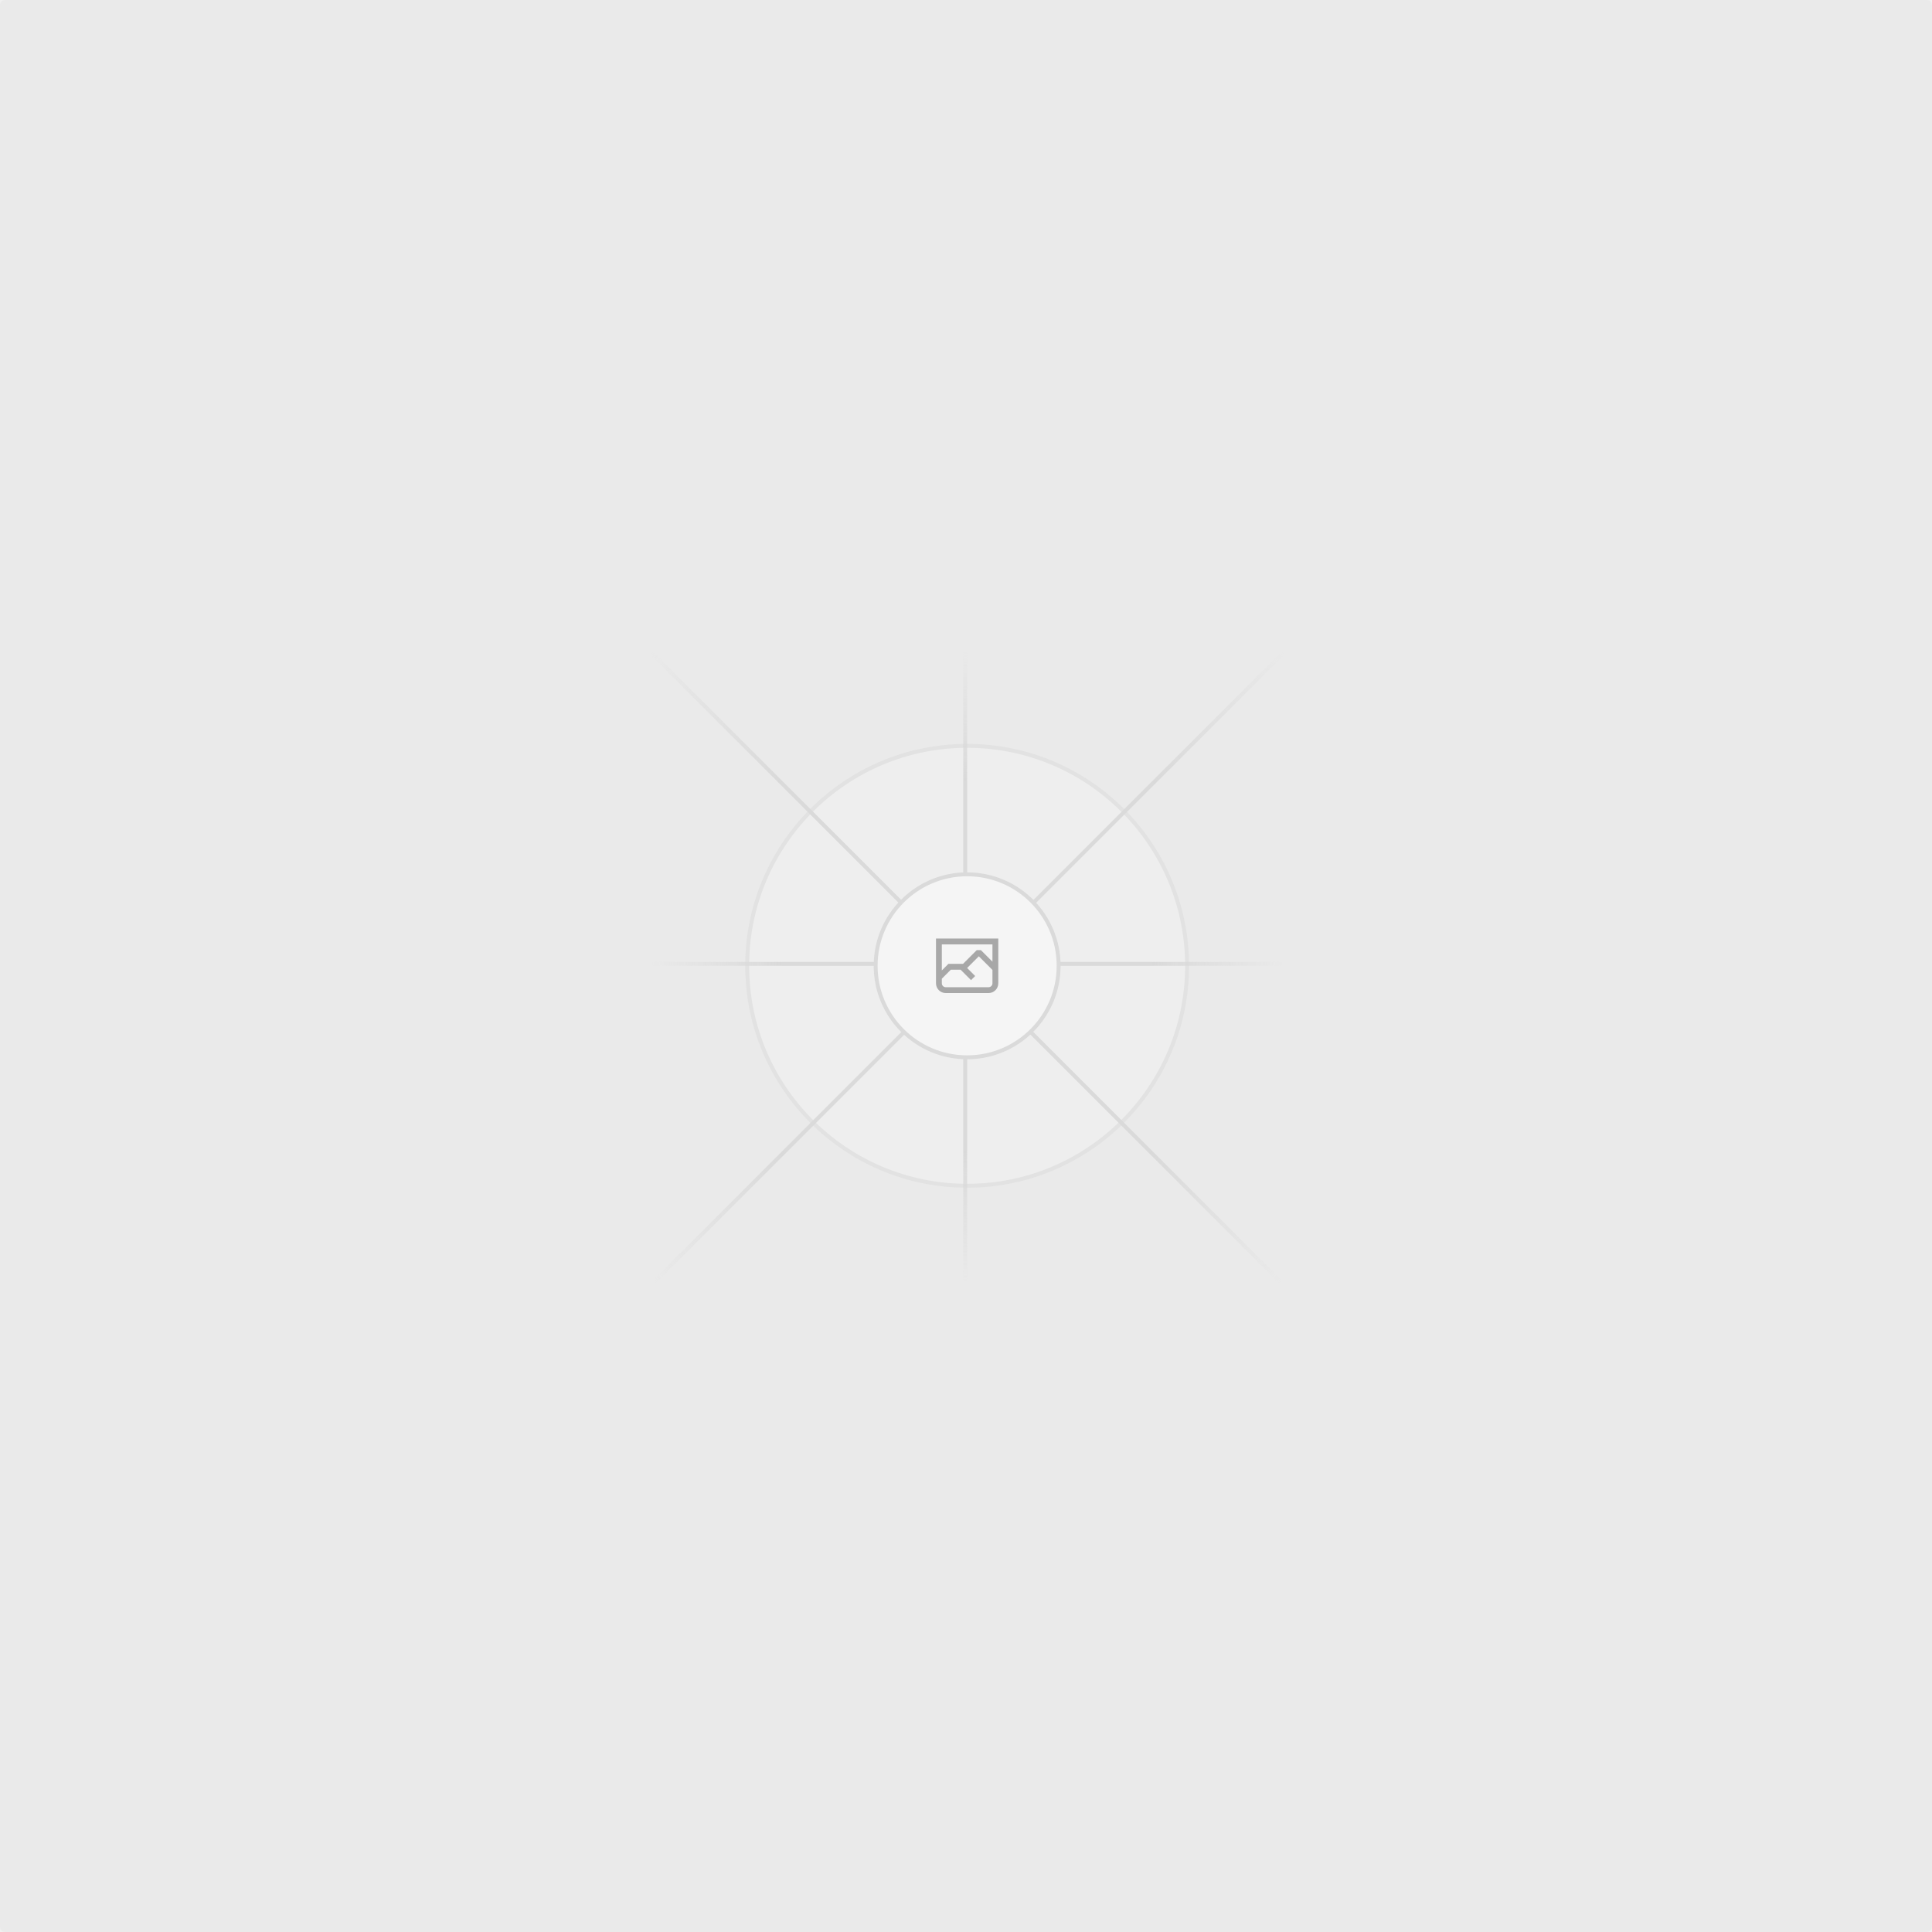
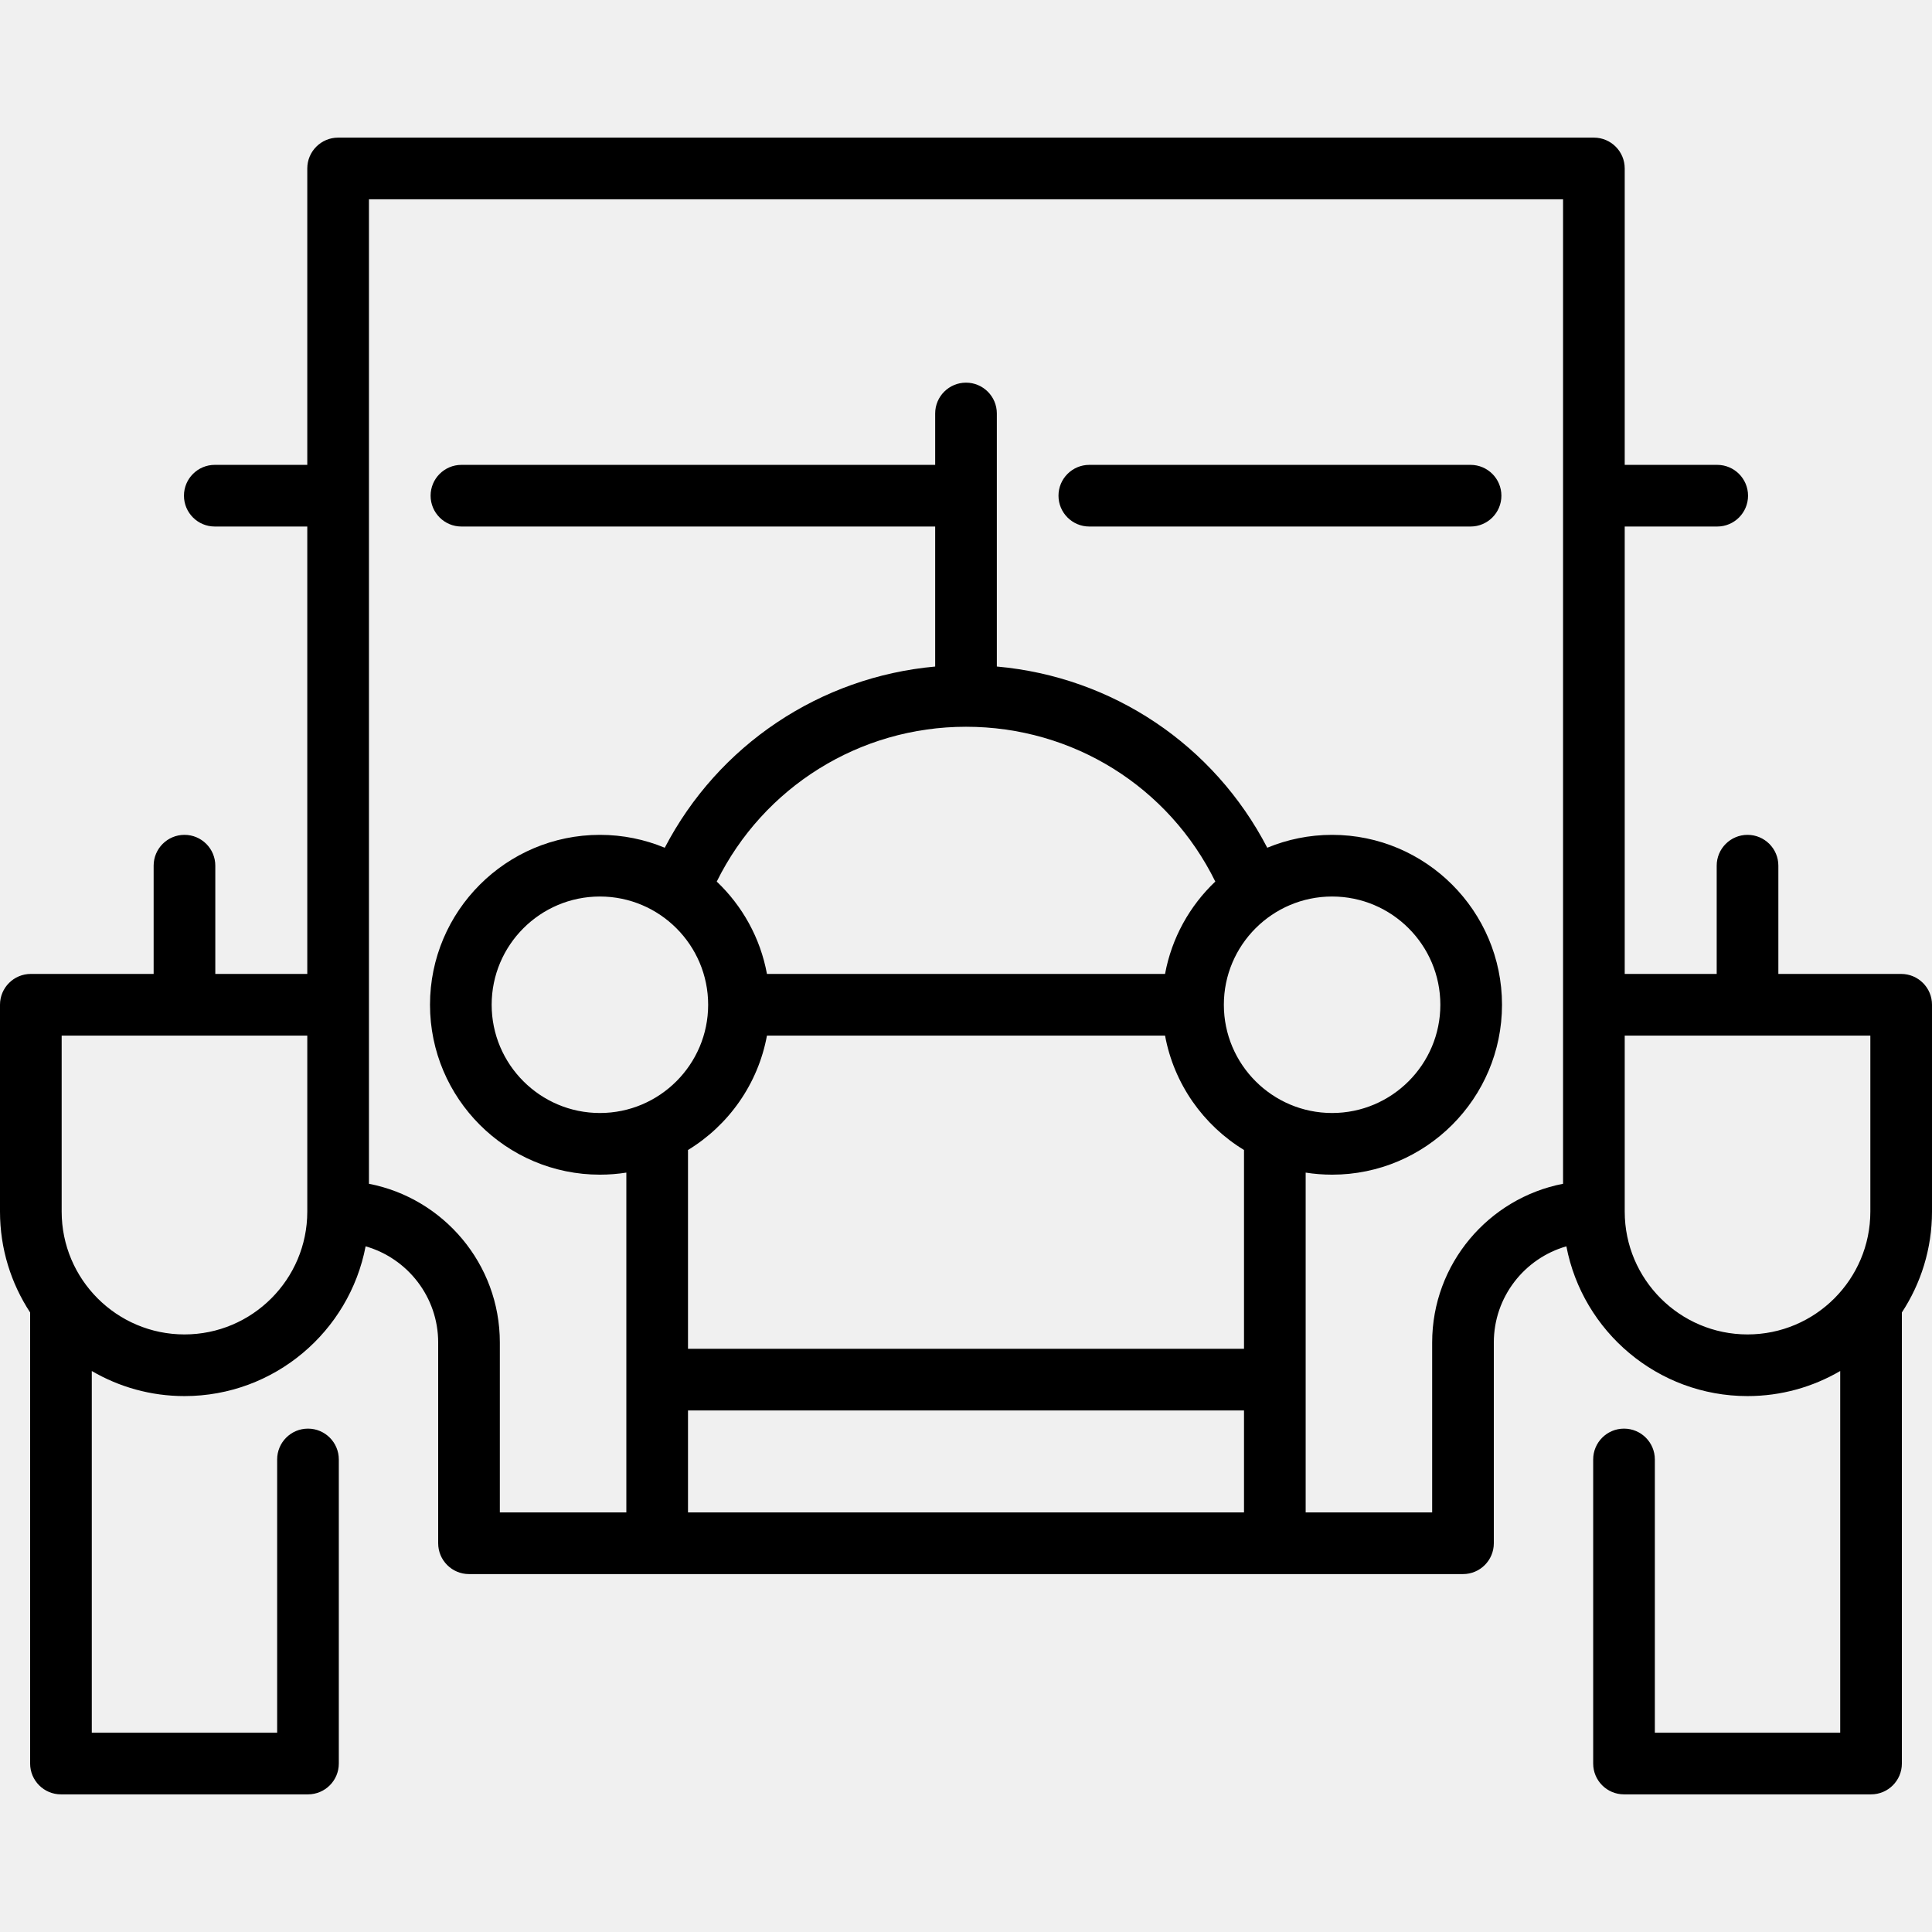
- <svg xmlns="http://www.w3.org/2000/svg" width="1200" height="1200" fill="none">
-   <rect width="1200" height="1200" fill="#EAEAEA" rx="3" />
-   <g opacity=".5">
-     <g opacity=".5">
-       <path fill="#FAFAFA" d="M600.709 736.5c-75.454 0-136.621-61.167-136.621-136.62 0-75.454 61.167-136.621 136.621-136.621 75.453 0 136.62 61.167 136.62 136.621 0 75.453-61.167 136.62-136.62 136.62Z" />
-       <path stroke="#C9C9C9" stroke-width="2.418" d="M600.709 736.5c-75.454 0-136.621-61.167-136.621-136.62 0-75.454 61.167-136.621 136.621-136.621 75.453 0 136.62 61.167 136.62 136.621 0 75.453-61.167 136.62-136.62 136.62Z" />
-     </g>
-     <path stroke="url(#a)" stroke-width="2.418" d="M0-1.209h553.581" transform="scale(1 -1) rotate(45 1163.11 91.165)" />
-     <path stroke="url(#b)" stroke-width="2.418" d="M404.846 598.671h391.726" />
-     <path stroke="url(#c)" stroke-width="2.418" d="M599.5 795.742V404.017" />
-     <path stroke="url(#d)" stroke-width="2.418" d="m795.717 796.597-391.441-391.44" />
-     <path fill="#fff" d="M600.709 656.704c-31.384 0-56.825-25.441-56.825-56.824 0-31.384 25.441-56.825 56.825-56.825 31.383 0 56.824 25.441 56.824 56.825 0 31.383-25.441 56.824-56.824 56.824Z" />
-     <g clip-path="url(#e)">
-       <path fill="#666" fill-rule="evenodd" d="M616.426 586.58h-31.434v16.176l3.553-3.554.531-.531h9.068l.074-.074 8.463-8.463h2.565l7.18 7.181V586.58Zm-15.715 14.654 3.698 3.699 1.283 1.282-2.565 2.565-1.282-1.283-5.2-5.199h-6.066l-5.514 5.514-.073.073v2.876a2.418 2.418 0 0 0 2.418 2.418h26.598a2.418 2.418 0 0 0 2.418-2.418v-8.317l-8.463-8.463-7.181 7.181-.071.072Zm-19.347 5.442v4.085a6.045 6.045 0 0 0 6.046 6.045h26.598a6.044 6.044 0 0 0 6.045-6.045v-7.108l1.356-1.355-1.282-1.283-.074-.073v-17.989h-38.689v23.43l-.146.146.146.147Z" clip-rule="evenodd" />
-     </g>
-     <path stroke="#C9C9C9" stroke-width="2.418" d="M600.709 656.704c-31.384 0-56.825-25.441-56.825-56.824 0-31.384 25.441-56.825 56.825-56.825 31.383 0 56.824 25.441 56.824 56.825 0 31.383-25.441 56.824-56.824 56.824Z" />
+ <svg xmlns="http://www.w3.org/2000/svg" fill="#000000" height="800px" width="800px" version="1.1" viewBox="0 0 470 470" enable-background="new 0 0 470 470">
+   <g>
+     <path d="m470,244.429c0-4.142-3.357-7.5-7.5-7.5h-29.877v-26.333c0-4.142-3.357-7.5-7.5-7.5s-7.5,3.358-7.5,7.5v26.333h-22.376v-108.84h22.5c4.143,0 7.5-3.358 7.5-7.5s-3.357-7.5-7.5-7.5h-22.5v-72.108c0-4.142-3.357-7.5-7.5-7.5h-305.494c-4.143,0-7.5,3.358-7.5,7.5v72.107h-22.5c-4.143,0-7.5,3.358-7.5,7.5s3.357,7.5 7.5,7.5h22.5v108.84h-22.376v-26.333c0-4.142-3.357-7.5-7.5-7.5s-7.5,3.358-7.5,7.5v26.333h-29.877c-4.143,0-7.5,3.358-7.5,7.5v50.323c0,9.051 2.702,17.479 7.33,24.536v109.731c0,4.142 3.357,7.5 7.5,7.5h60.093c4.143,0 7.5-3.358 7.5-7.5v-73.974c0-4.142-3.357-7.5-7.5-7.5s-7.5,3.358-7.5,7.5v66.474h-45.093v-87.99c6.631,3.87 14.331,6.1 22.547,6.1 21.859,0 40.106-15.712 44.068-36.434 10.178,2.915 17.651,12.298 17.651,23.4v48.835c0,4.142 3.357,7.5 7.5,7.5h241.807c4.143,0 7.5-3.358 7.5-7.5v-48.835c0-11.102 7.473-20.485 17.651-23.4 3.962,20.721 22.21,36.434 44.068,36.434 8.216,0 15.916-2.229 22.547-6.1v87.99h-45.093v-66.474c0-4.142-3.357-7.5-7.5-7.5s-7.5,3.358-7.5,7.5v73.974c0,4.142 3.357,7.5 7.5,7.5h60.093c4.143,0 7.5-3.358 7.5-7.5v-109.73c4.628-7.057 7.33-15.485 7.33-24.536v-50.323zm-425.122,80.199c-16.475,0-29.877-13.402-29.877-29.877v-42.823h59.753v42.823c0,16.475-13.402,29.877-29.876,29.877zm190.123-147.829c26.043,0 49.296,14.613 60.646,37.655-6.22,5.9-10.609,13.705-12.224,22.474h-96.844c-1.614-8.765-5.999-16.567-12.215-22.466 11.364-23.003 34.739-37.663 60.637-37.663zm62.728,67.63c0-14.52 11.813-26.333 26.333-26.333s26.333,11.813 26.333,26.333c0,14.521-11.813,26.333-26.333,26.333s-26.333-11.813-26.333-26.333zm-125.456,0c0,14.521-11.813,26.333-26.333,26.333s-26.333-11.813-26.333-26.333c0-14.52 11.813-26.333 26.333-26.333s26.333,11.813 26.333,26.333zm14.306,7.5h96.844c2.168,11.772 9.328,21.817 19.208,27.832v48.365h-135.26v-48.365c9.88-6.016 17.04-16.061 19.208-27.832zm-19.208,91.197h135.26v24.804h-135.26v-24.804zm181.033-16.532v41.335h-30.773v-82.67c2.096,0.329 4.243,0.503 6.431,0.503 22.791,0 41.333-18.542 41.333-41.333 0-22.791-18.542-41.333-41.333-41.333-5.584,0-10.91,1.119-15.774,3.135-12.996-25.036-37.643-41.573-65.786-44.085v-61.557c0-4.142-3.357-7.5-7.5-7.5s-7.5,3.358-7.5,7.5v12.5h-115.248c-4.143,0-7.5,3.358-7.5,7.5s3.357,7.5 7.5,7.5h115.247v34.062c-28.013,2.529-52.776,19.096-65.785,44.081-4.864-2.016-10.191-3.136-15.776-3.136-22.791,0-41.333,18.542-41.333,41.333 0,22.792 18.542,41.333 41.333,41.333 2.187,0 4.334-0.174 6.431-0.503v82.67h-30.773v-41.335c0-19.129-13.725-35.105-31.844-38.617v-239.496h290.494v239.496c-18.118,3.512-31.844,19.488-31.844,38.617zm76.72-1.966c-16.474,0-29.876-13.402-29.876-29.876v-42.823h59.753v42.823c0,16.474-13.402,29.876-29.877,29.876z" />
+     <path d="m357.747,113.089h-92.747c-4.143,0-7.5,3.358-7.5,7.5s3.357,7.5 7.5,7.5h92.747c4.143,0 7.5-3.358 7.5-7.5s-3.357-7.5-7.5-7.5z" />
  </g>
-   <defs>
-     <linearGradient id="a" x1="554.061" x2="-.48" y1=".083" y2=".087" gradientUnits="userSpaceOnUse">
-       <stop stop-color="#C9C9C9" stop-opacity="0" />
-       <stop offset=".208" stop-color="#C9C9C9" />
-       <stop offset=".792" stop-color="#C9C9C9" />
-       <stop offset="1" stop-color="#C9C9C9" stop-opacity="0" />
-     </linearGradient>
-     <linearGradient id="b" x1="796.912" x2="404.507" y1="599.963" y2="599.965" gradientUnits="userSpaceOnUse">
-       <stop stop-color="#C9C9C9" stop-opacity="0" />
-       <stop offset=".208" stop-color="#C9C9C9" />
-       <stop offset=".792" stop-color="#C9C9C9" />
-       <stop offset="1" stop-color="#C9C9C9" stop-opacity="0" />
-     </linearGradient>
-     <linearGradient id="c" x1="600.792" x2="600.794" y1="403.677" y2="796.082" gradientUnits="userSpaceOnUse">
-       <stop stop-color="#C9C9C9" stop-opacity="0" />
-       <stop offset=".208" stop-color="#C9C9C9" />
-       <stop offset=".792" stop-color="#C9C9C9" />
-       <stop offset="1" stop-color="#C9C9C9" stop-opacity="0" />
-     </linearGradient>
-     <linearGradient id="d" x1="404.85" x2="796.972" y1="403.903" y2="796.02" gradientUnits="userSpaceOnUse">
-       <stop stop-color="#C9C9C9" stop-opacity="0" />
-       <stop offset=".208" stop-color="#C9C9C9" />
-       <stop offset=".792" stop-color="#C9C9C9" />
-       <stop offset="1" stop-color="#C9C9C9" stop-opacity="0" />
-     </linearGradient>
-     <clipPath id="e">
-       <path fill="#fff" d="M581.364 580.535h38.689v38.689h-38.689z" />
-     </clipPath>
-   </defs>
</svg>
